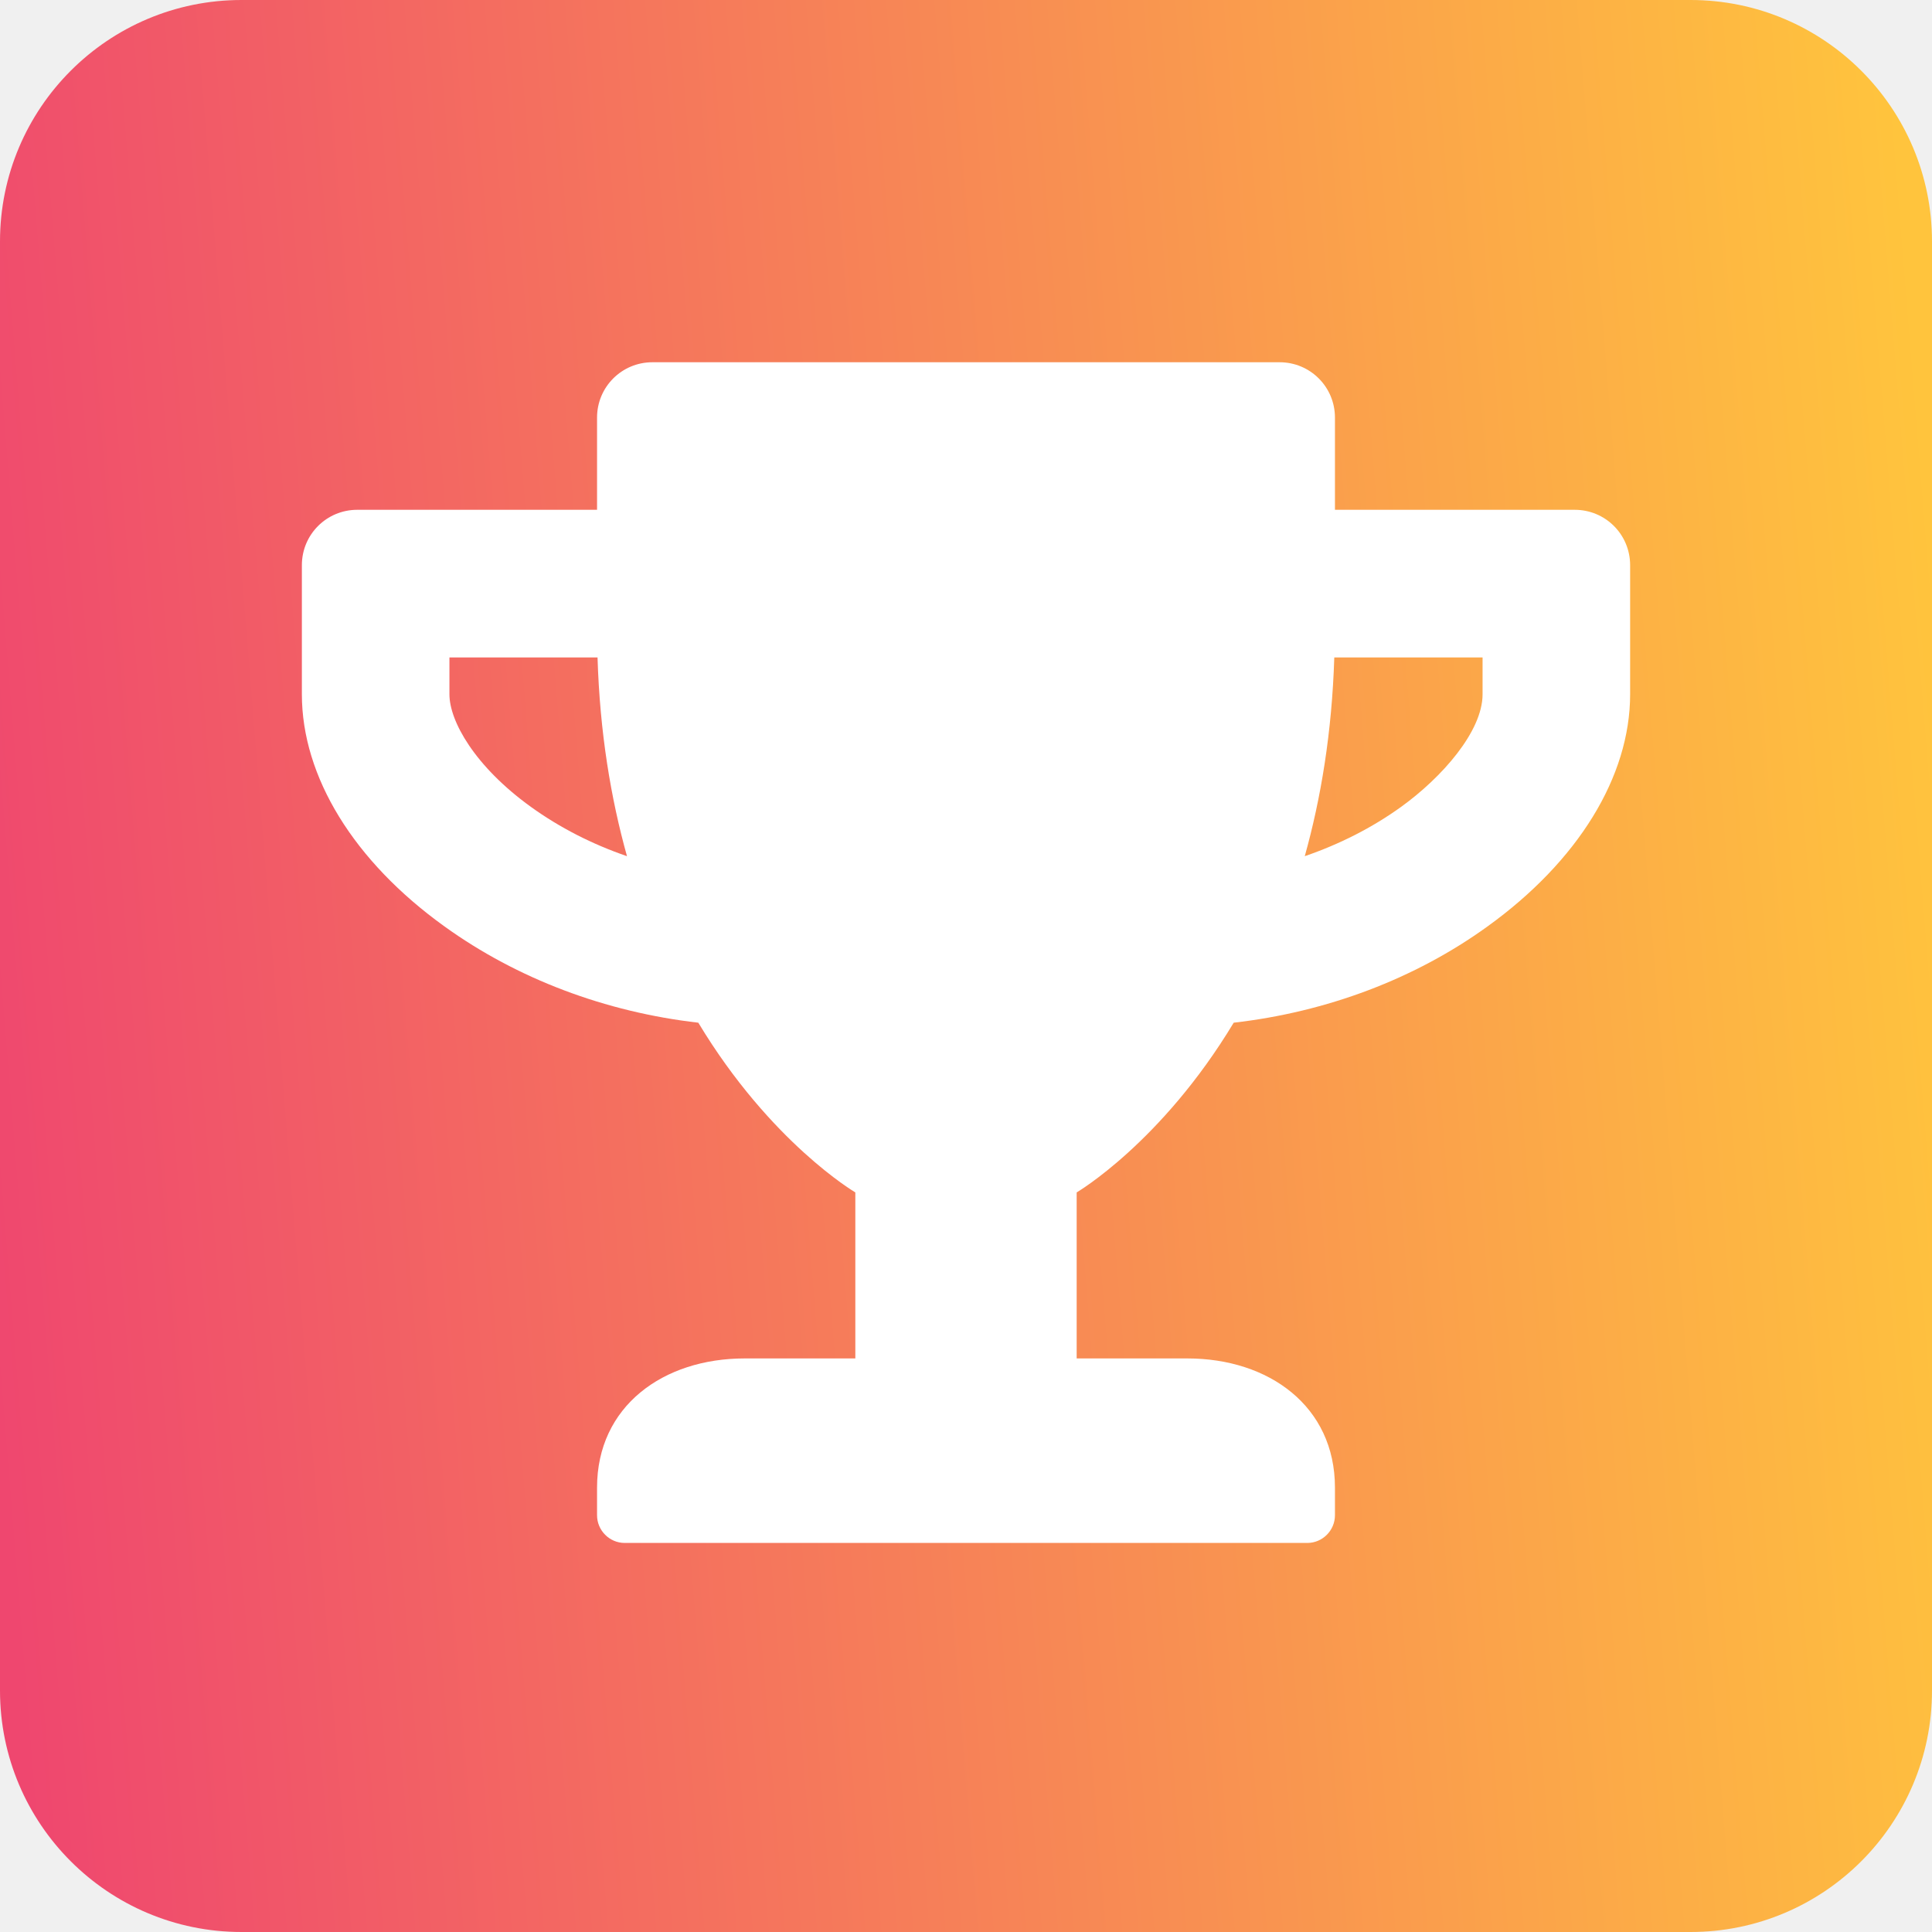
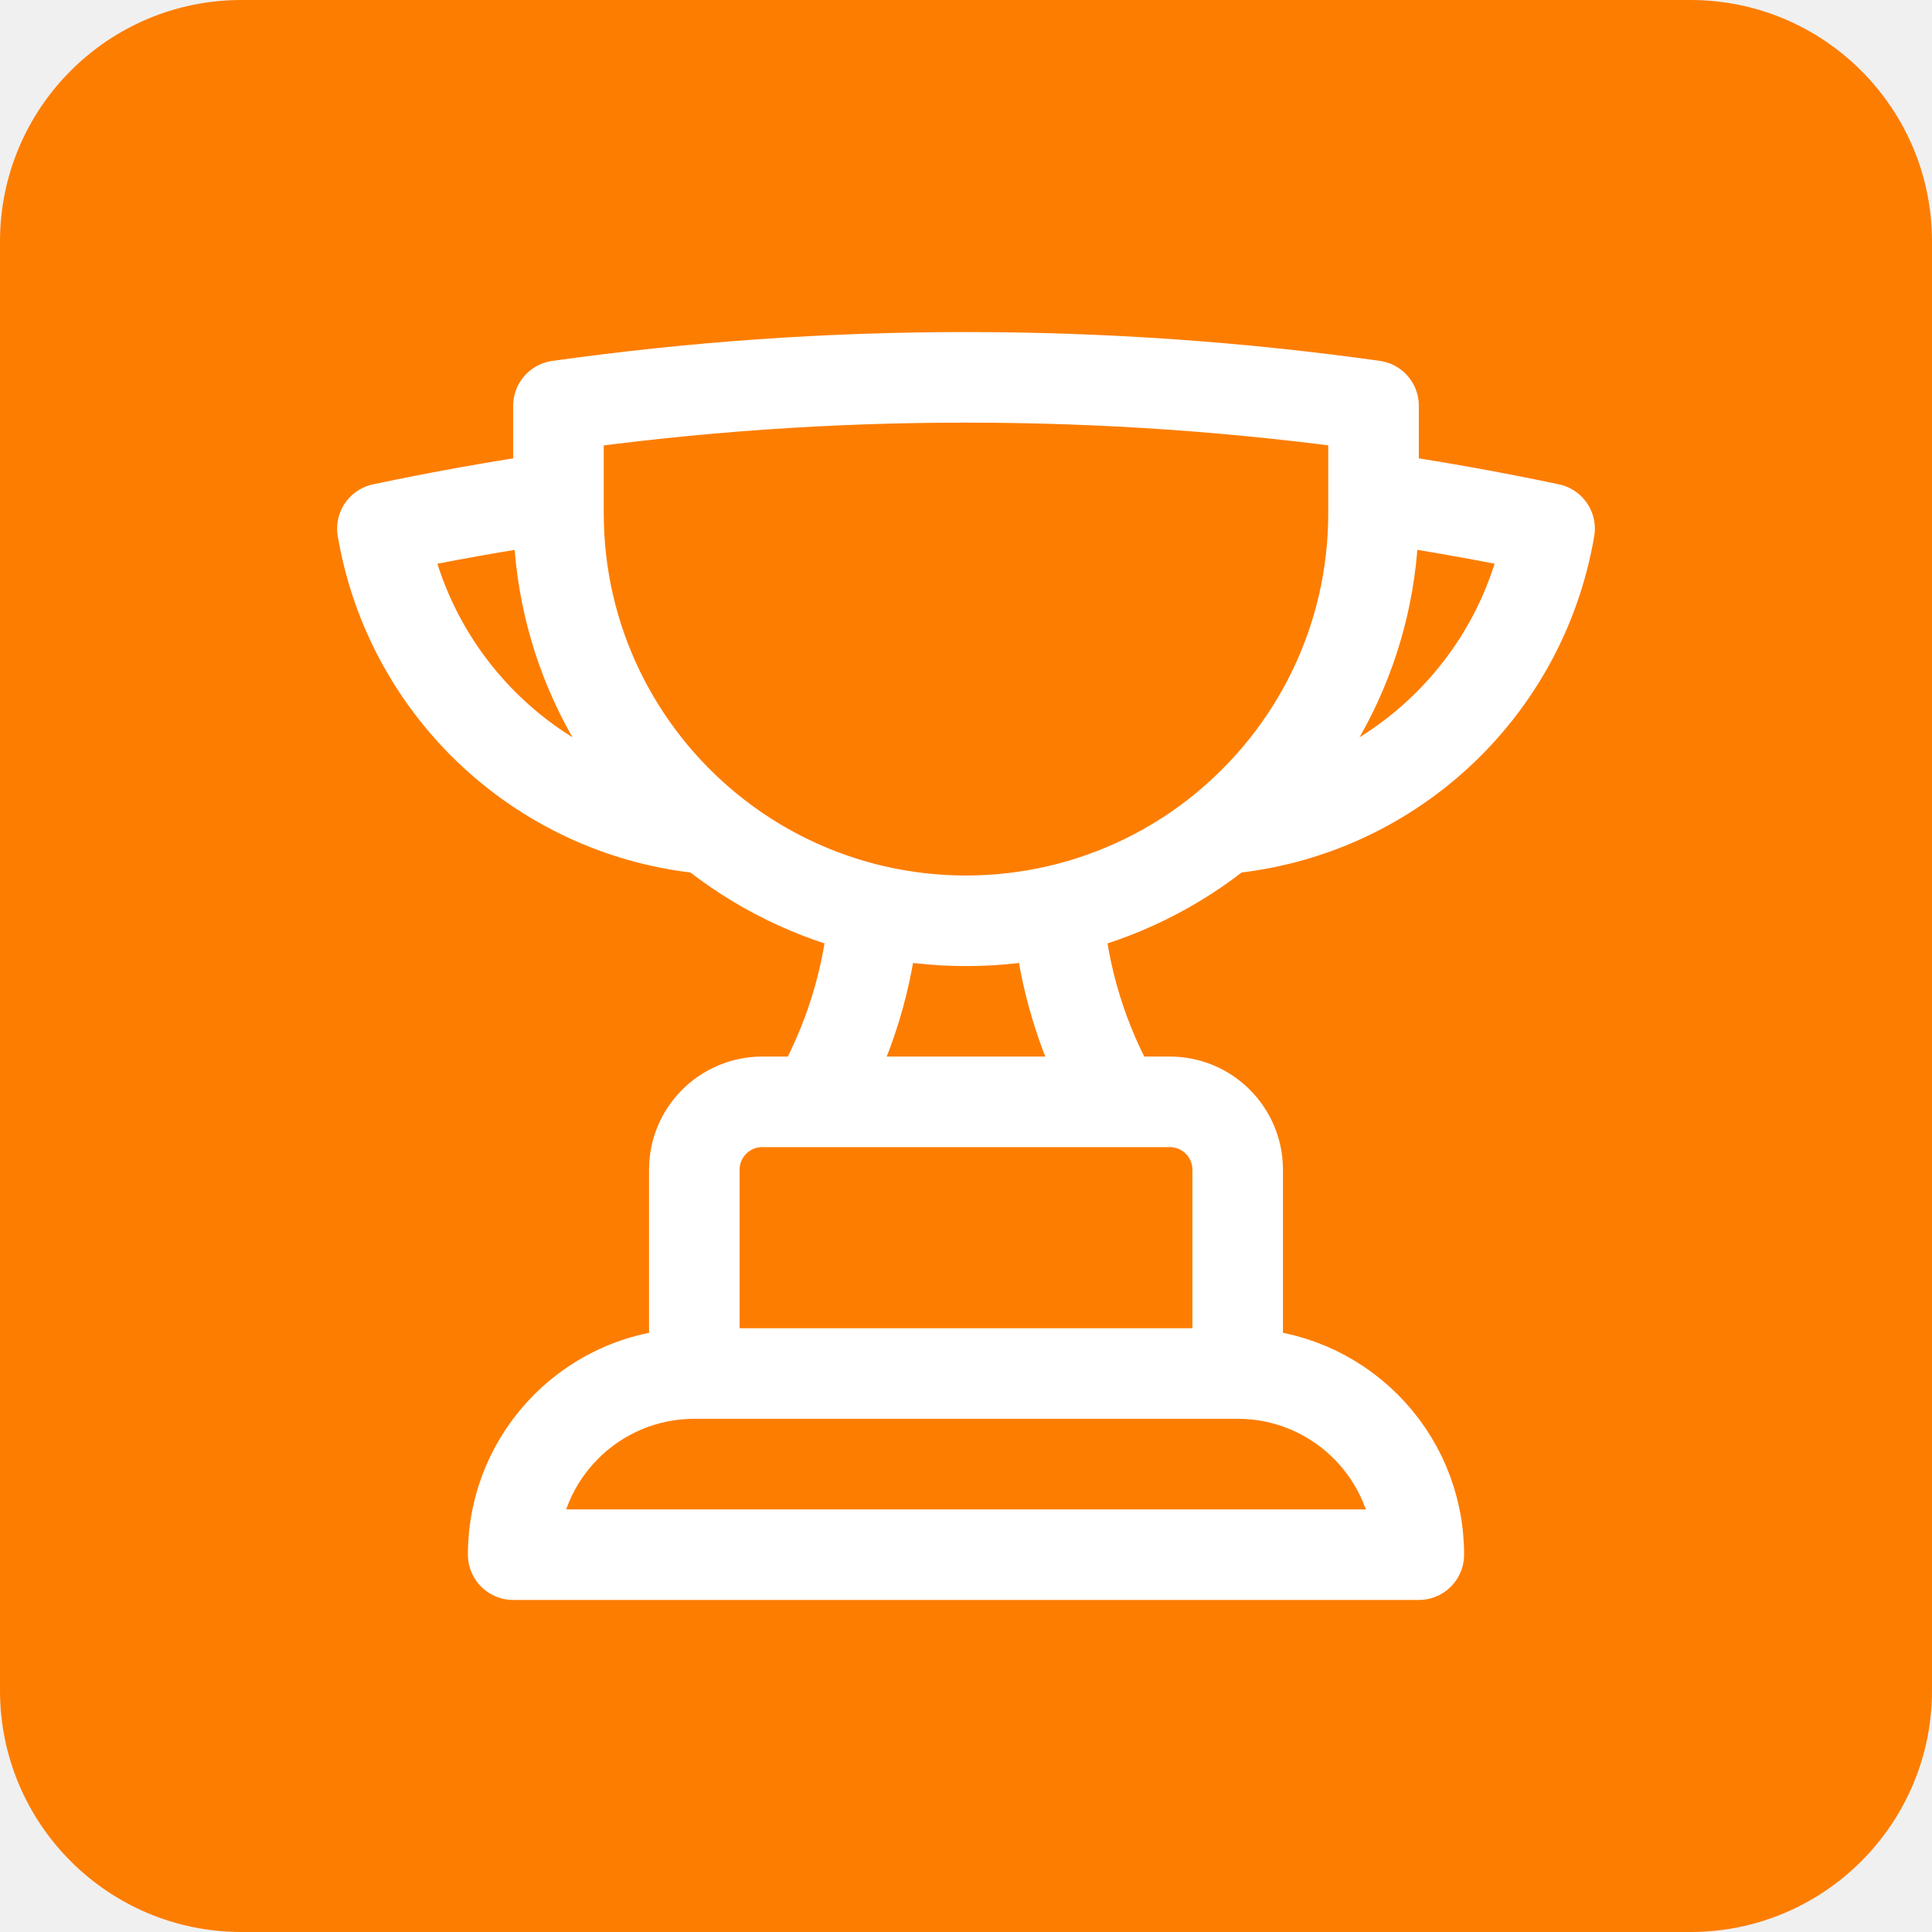
- <svg xmlns="http://www.w3.org/2000/svg" width="32" height="32" viewBox="0 0 32 32" fill="none">
-   <rect width="32" height="32" rx="4" fill="url(#paint0_linear_1025_7130)" />
-   <g clip-path="url(#clip0_1025_7130)">
-     <path d="M26.083 8.444H22.111V6.917C22.111 6.409 21.702 6 21.194 6H10.806C10.298 6 9.889 6.409 9.889 6.917V8.444H5.917C5.409 8.444 5 8.853 5 9.361V11.5C5 12.864 5.859 14.265 7.364 15.346C8.567 16.213 10.03 16.763 11.566 16.939C12.765 18.929 14.167 19.75 14.167 19.75V22.5H12.333C10.985 22.5 9.889 23.291 9.889 24.639V25.097C9.889 25.349 10.095 25.556 10.347 25.556H21.653C21.905 25.556 22.111 25.349 22.111 25.097V24.639C22.111 23.291 21.015 22.5 19.667 22.5H17.833V19.75C17.833 19.75 19.235 18.929 20.434 16.939C21.974 16.763 23.436 16.213 24.636 15.346C26.137 14.265 27 12.864 27 11.5V9.361C27 8.853 26.591 8.444 26.083 8.444ZM8.793 13.364C7.861 12.692 7.444 11.943 7.444 11.5V10.889H9.897C9.935 12.134 10.118 13.226 10.385 14.181C9.809 13.983 9.27 13.708 8.793 13.364V13.364ZM24.556 11.5C24.556 12.115 23.88 12.879 23.207 13.364C22.73 13.708 22.188 13.983 21.611 14.181C21.878 13.226 22.061 12.134 22.1 10.889H24.556V11.5Z" fill="white" />
-   </g>
-   <defs>
-     <linearGradient id="paint0_linear_1025_7130" x1="32" y1="8.521" x2="-1.054" y2="11.19" gradientUnits="userSpaceOnUse">
-       <stop stop-color="#FFC43D" />
-       <stop offset="1" stop-color="#EF476F" />
-     </linearGradient>
-     <clipPath id="clip0_1025_7130">
-       <rect width="22" height="19.556" fill="white" transform="translate(5 6)" />
-     </clipPath>
-   </defs>
+ <svg xmlns="http://www.w3.org/2000/svg" width="32" height="32" fill="none">
+   <rect width="32" height="32" fill="#FD7D01" rx="4" />
+   <path stroke="#fff" stroke-linecap="round" stroke-linejoin="round" stroke-width="1.5" d="M20.5 22.75h-9m9 0a3 3 0 0 1 3 3h-15a3 3 0 0 1 3-3m9 0v-3.375c0-.621-.503-1.125-1.125-1.125h-.871m-7.004 4.5v-3.375c0-.621.504-1.125 1.125-1.125h.872m5.007 0h-5.007m5.007 0a7.454 7.454 0 0 1-.982-3.172m-4.025 3.172c.561-.97.897-2.054.981-3.172M9.25 8.236c-.982.143-1.954.317-2.916.52a6.003 6.003 0 0 0 5.396 4.972M9.25 8.236V8.5c0 2.108.966 3.99 2.48 5.228M9.25 8.236V6.721A48.339 48.339 0 0 1 16 6.25c2.291 0 4.545.16 6.75.47v1.516m-11.02 5.492c.8.655 1.74 1.117 2.748 1.35m8.272-6.842V8.5c0 2.108-.966 3.99-2.48 5.228m2.48-5.492c.977.142 1.95.316 2.916.52a6.003 6.003 0 0 1-5.395 4.972m0 0a6.726 6.726 0 0 1-2.749 1.35m0 0a6.772 6.772 0 0 1-3.044 0" />
</svg>
